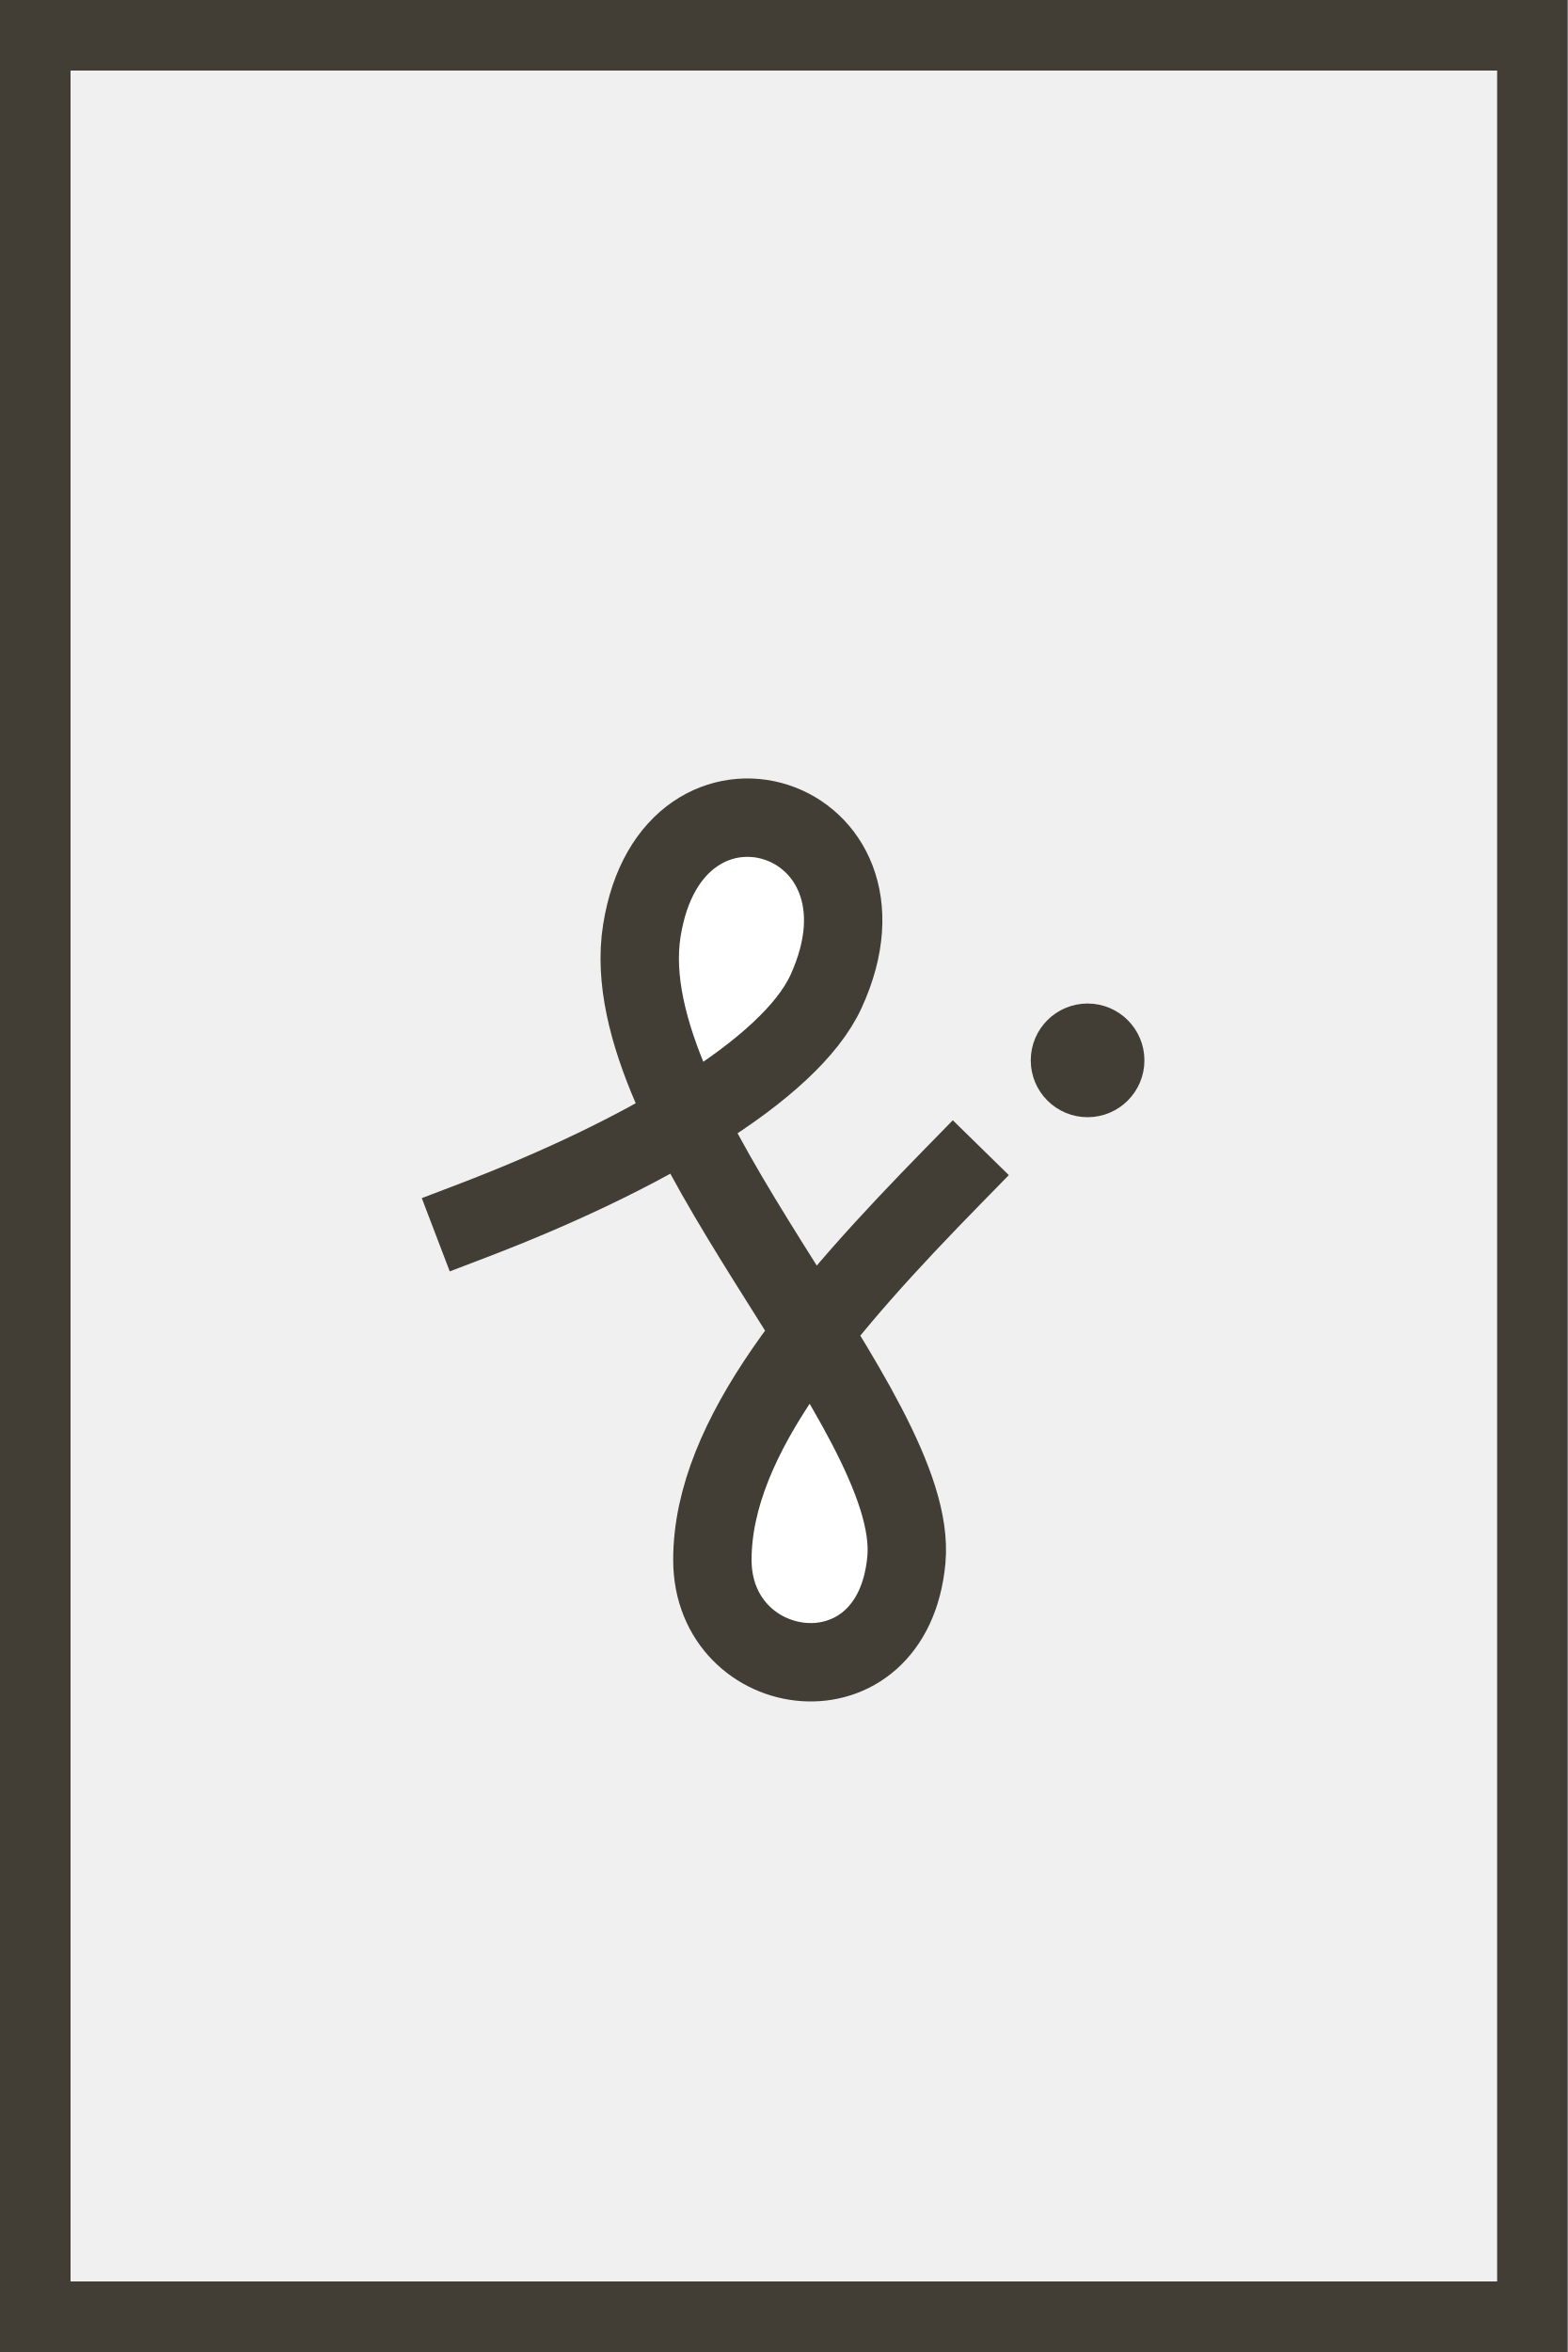
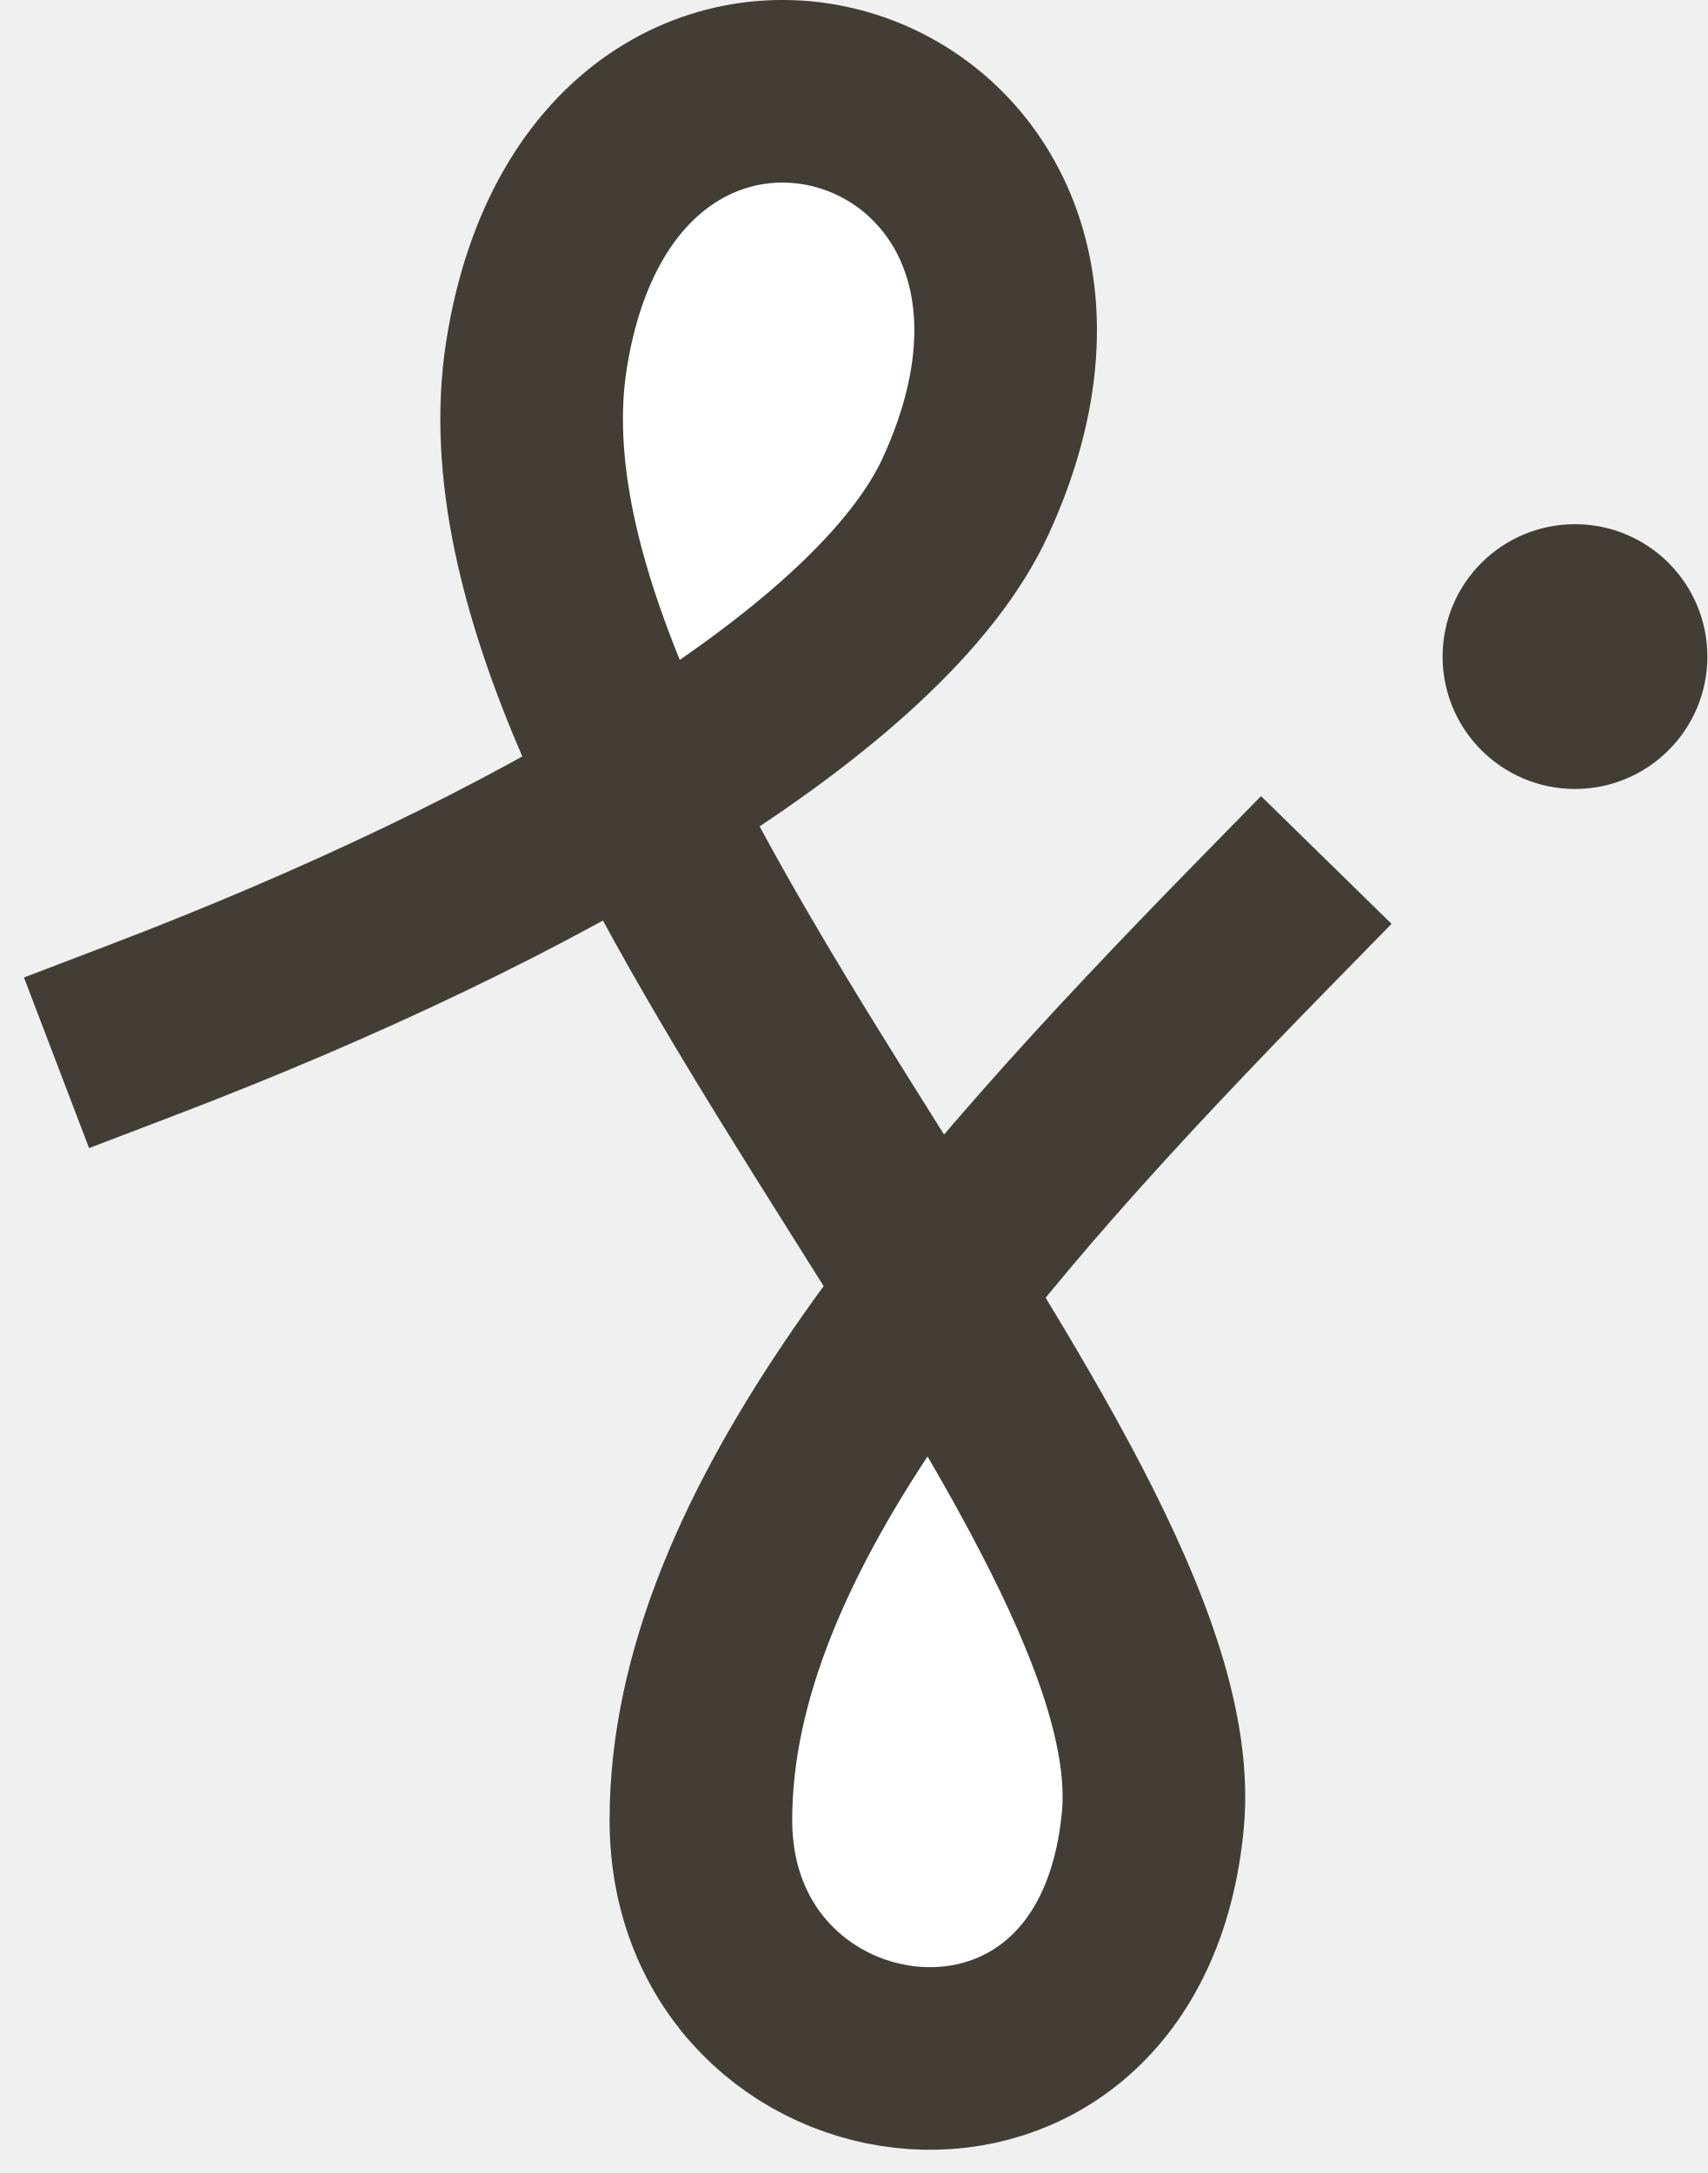
- <svg xmlns="http://www.w3.org/2000/svg" width="400" height="600" viewBox="0 0 400 600" fill="none">
-   <path d="M181.766 397.926C181.766 379.064 192.033 359.694 207.327 339.977C196.409 322.373 183.984 303.63 175.112 285.546C166.7 268.403 161.481 251.852 163.765 237.425C171.524 188.426 231.635 207.424 210.765 252.925C205.848 263.645 192.792 274.886 175.112 285.546C183.984 303.63 196.409 322.373 207.327 339.977C221.213 362.367 232.662 382.916 231.266 397.926C227.731 435.926 181.766 429.426 181.766 397.926Z" fill="white" />
-   <path d="M243.265 299.925C210.404 333.504 181.766 366.426 181.766 397.926C181.766 429.426 227.731 435.926 231.266 397.926C234.801 359.926 156.007 286.424 163.765 237.425C171.524 188.426 231.635 207.424 210.765 252.925C201.553 273.01 163.765 294.925 120.532 311.424" stroke="#423D35" stroke-width="20" stroke-linecap="square" />
-   <circle cx="277.5" cy="270.5" r="10" fill="#423D35" stroke="#423D35" stroke-width="9" />
-   <rect x="9" y="9" width="382" height="582" stroke="#423D35" stroke-width="18" />
+ <svg xmlns="http://www.w3.org/2000/svg" width="187" height="238" viewBox="0 0 187 238" fill="none">
+   <path d="M76.766 199.338C76.766 180.476 87.033 161.106 102.327 141.389C91.409 123.785 78.984 105.042 70.112 86.959C61.7 69.815 56.481 53.264 58.765 38.837C66.524 -10.162 126.635 8.837 105.765 54.337C100.848 65.057 87.792 76.298 70.112 86.959C78.984 105.042 91.409 123.785 102.327 141.389C116.213 163.779 127.662 184.328 126.266 199.338C122.731 237.338 76.766 230.838 76.766 199.338Z" fill="white" />
+   <path d="M138.265 101.337C105.404 134.916 76.766 167.838 76.766 199.338C76.766 230.838 122.731 237.338 126.266 199.338C129.801 161.338 51.007 87.836 58.765 38.837C66.524 -10.162 126.635 8.837 105.765 54.337C96.553 74.422 58.765 96.337 15.532 112.836" stroke="#423D35" stroke-width="20" stroke-linecap="square" />
+   <circle cx="172.5" cy="71.912" r="10" fill="#423D35" stroke="#423D35" stroke-width="9" />
</svg>
